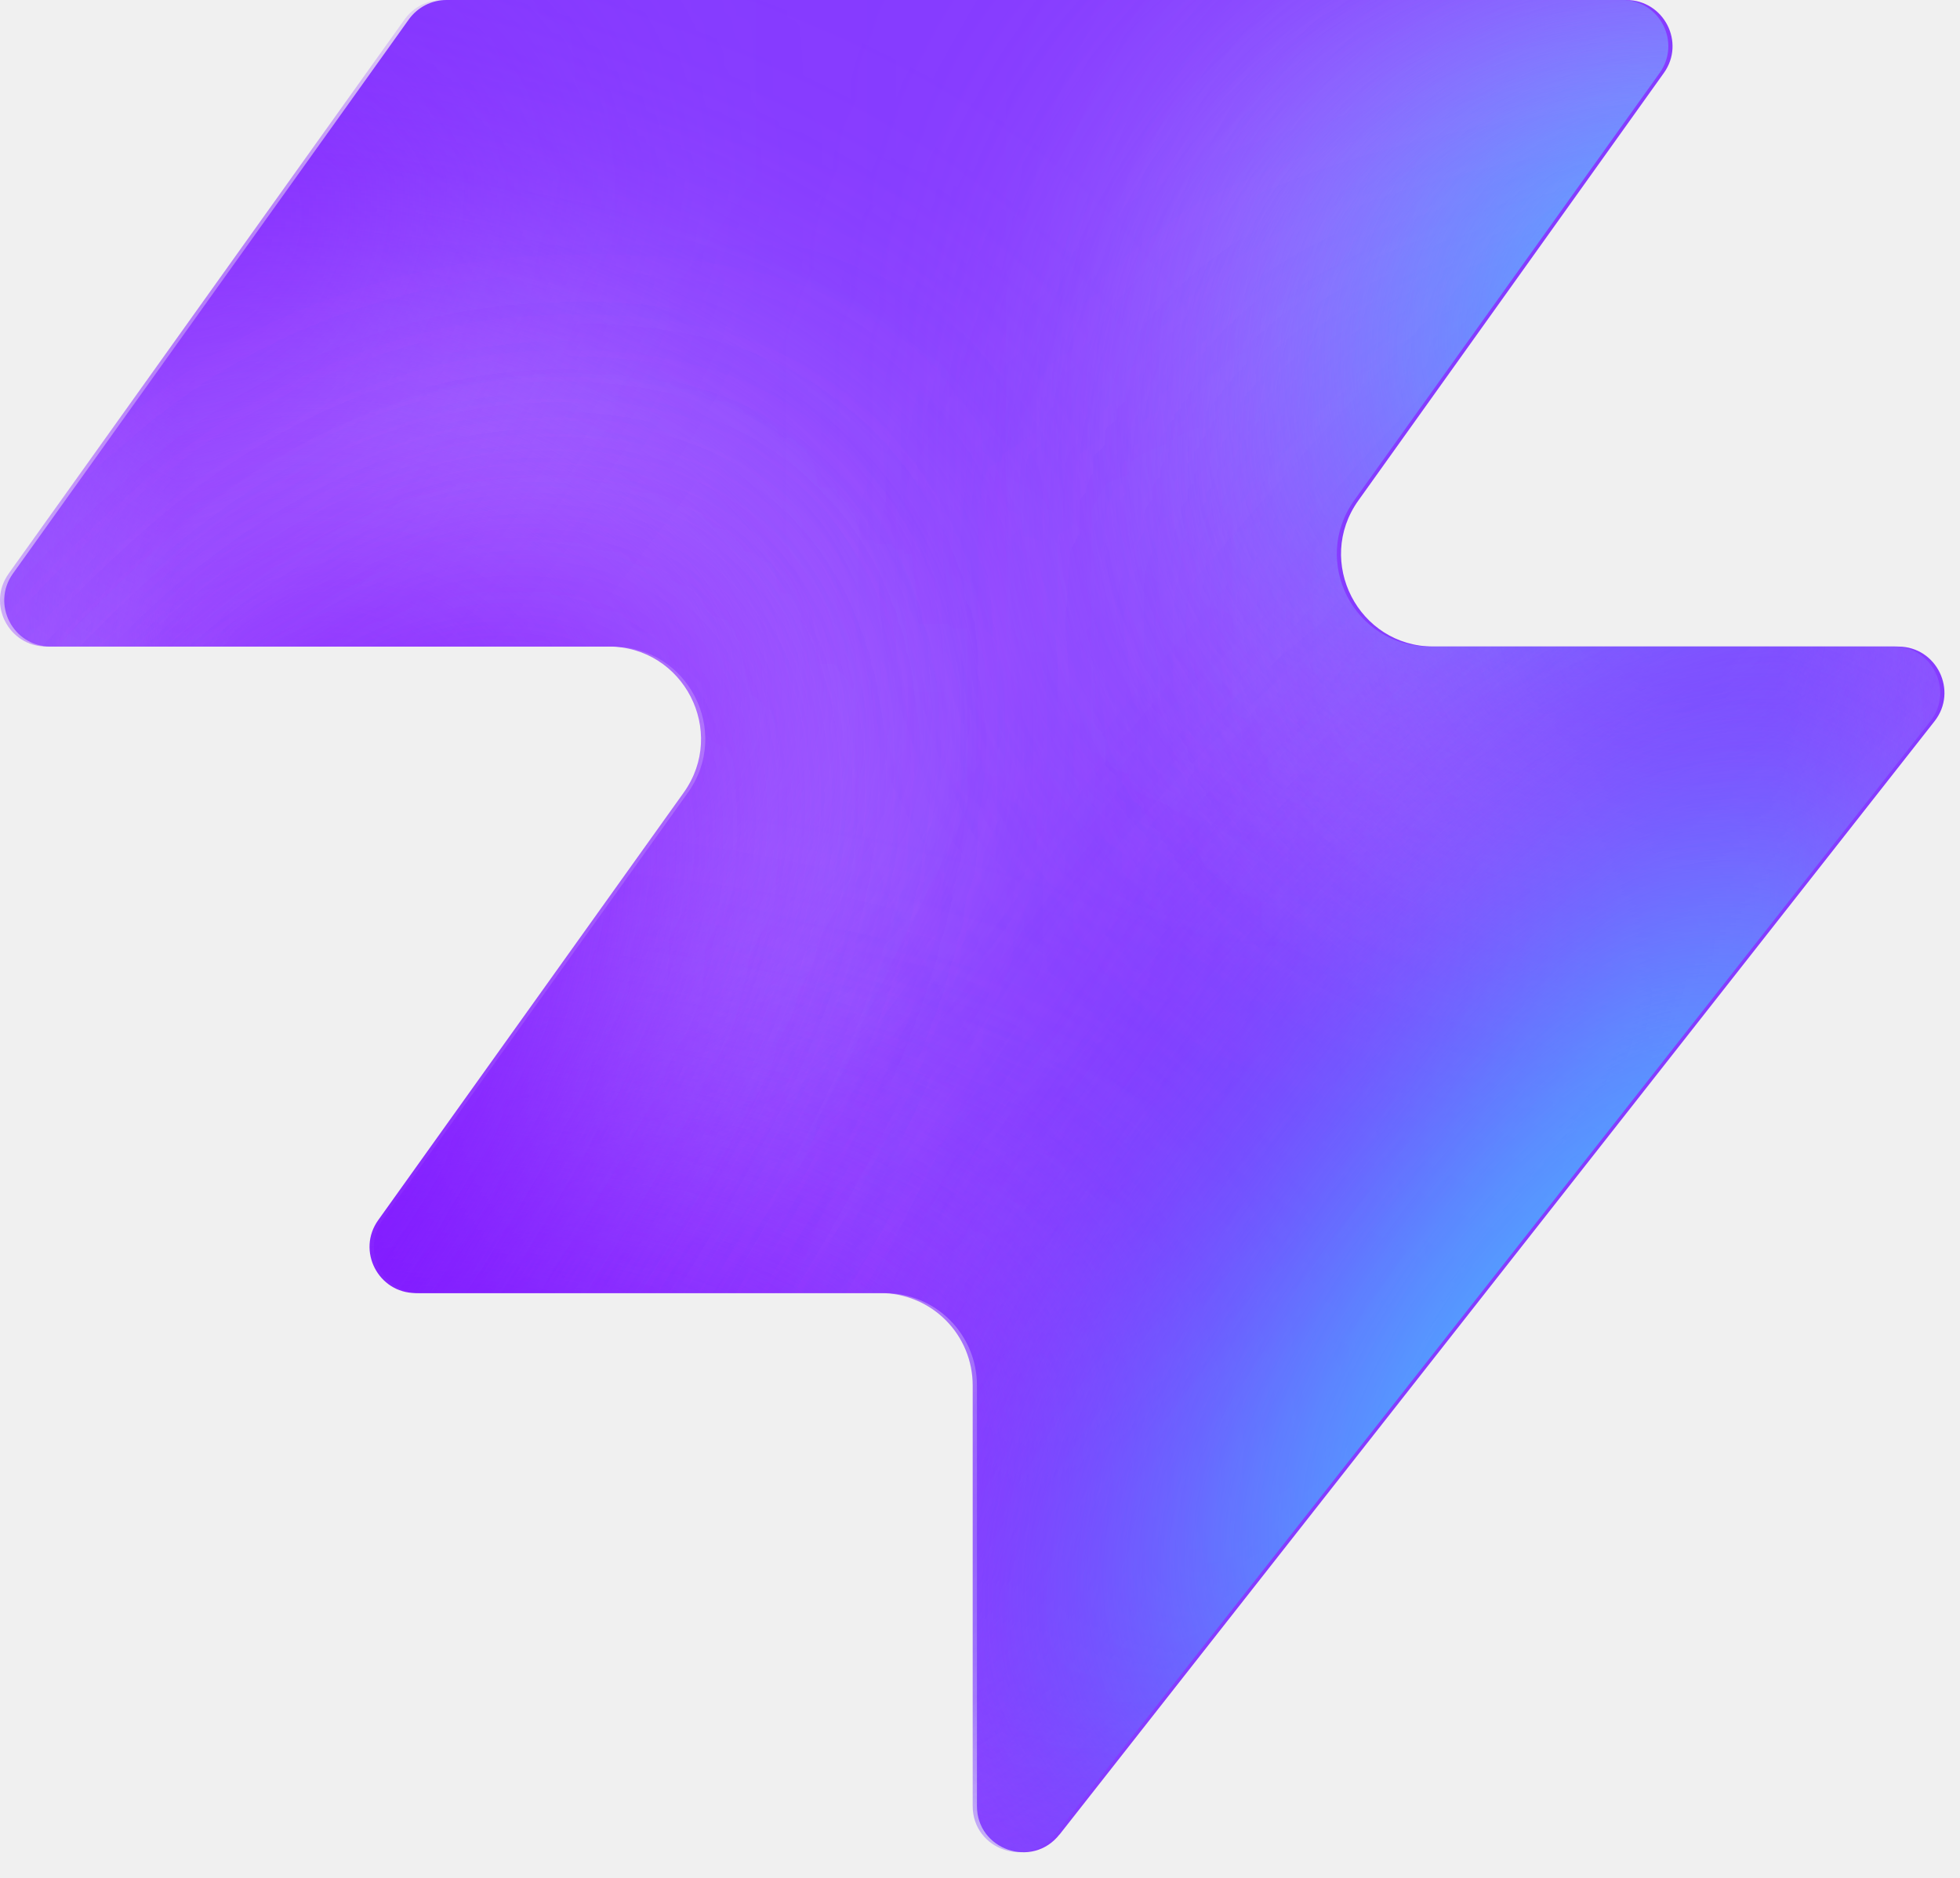
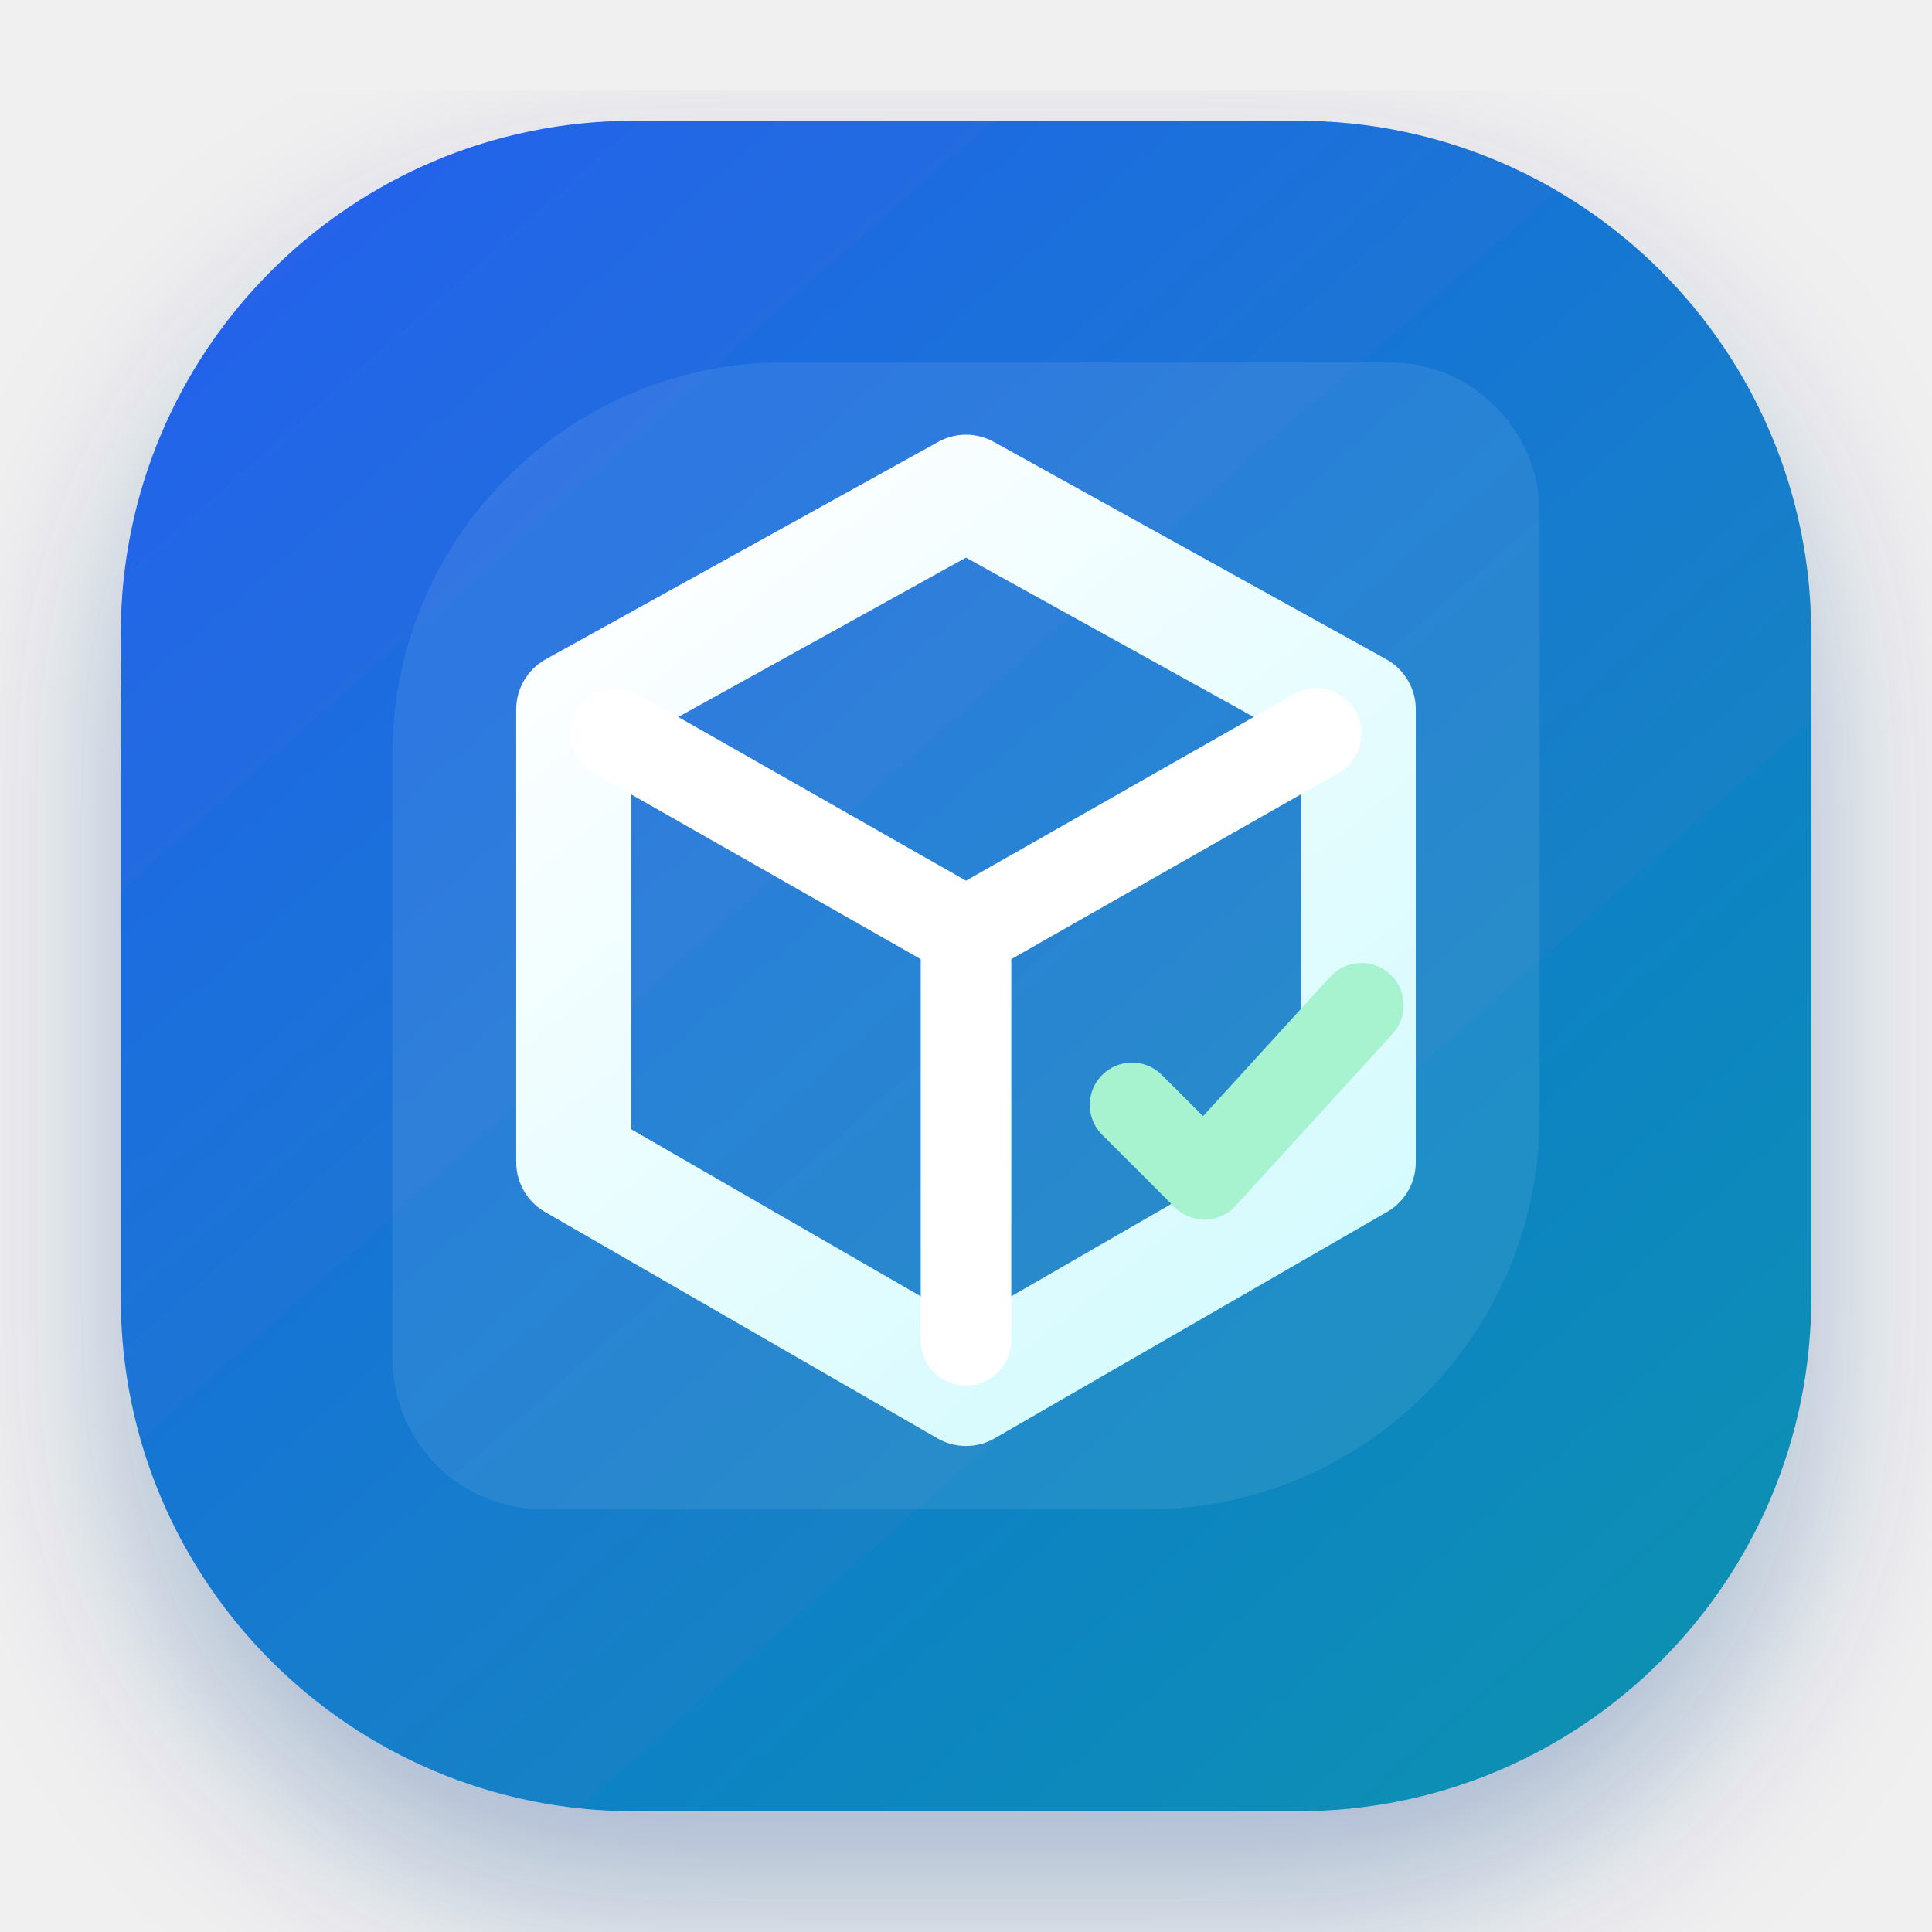
- <svg xmlns="http://www.w3.org/2000/svg" width="48" height="46" fill="none" viewBox="0 0 48 46">
-   <path fill="#863bff" d="M25.946 44.938c-.664.845-2.021.375-2.021-.698V33.937a2.26 2.26 0 0 0-2.262-2.262H10.287c-.92 0-1.456-1.04-.92-1.788l7.48-10.471c1.07-1.497 0-3.578-1.842-3.578H1.237c-.92 0-1.456-1.04-.92-1.788L10.013.474c.214-.297.556-.474.92-.474h28.894c.92 0 1.456 1.04.92 1.788l-7.48 10.471c-1.07 1.498 0 3.579 1.842 3.579h11.377c.943 0 1.473 1.088.89 1.83L25.947 44.94z" style="fill:#863bff;fill:color(display-p3 .525 .23 1);fill-opacity:1" />
-   <mask id="a" width="48" height="46" x="0" y="0" maskUnits="userSpaceOnUse" style="mask-type:alpha">
-     <path fill="#000" d="M25.842 44.938c-.664.844-2.021.375-2.021-.698V33.937a2.26 2.26 0 0 0-2.262-2.262H10.183c-.92 0-1.456-1.04-.92-1.788l7.48-10.471c1.07-1.498 0-3.579-1.842-3.579H1.133c-.92 0-1.456-1.04-.92-1.787L9.91.473c.214-.297.556-.474.92-.474h28.894c.92 0 1.456 1.04.92 1.788l-7.48 10.471c-1.07 1.498 0 3.578 1.842 3.578h11.377c.943 0 1.473 1.088.89 1.832L25.843 44.94z" style="fill:#000;fill-opacity:1" />
-   </mask>
-   <g mask="url(#a)">
-     <g filter="url(#b)">
-       <ellipse cx="5.508" cy="14.704" fill="#ede6ff" rx="5.508" ry="14.704" style="fill:#ede6ff;fill:color(display-p3 .927 .903 1);fill-opacity:1" transform="matrix(.00324 1 1 -.00324 -4.47 31.516)" />
-     </g>
-     <g filter="url(#c)">
-       <ellipse cx="10.399" cy="29.851" fill="#ede6ff" rx="10.399" ry="29.851" style="fill:#ede6ff;fill:color(display-p3 .927 .903 1);fill-opacity:1" transform="matrix(.00324 1 1 -.00324 -39.328 7.883)" />
-     </g>
-     <g filter="url(#d)">
-       <ellipse cx="5.508" cy="30.487" fill="#7e14ff" rx="5.508" ry="30.487" style="fill:#7e14ff;fill:color(display-p3 .492 .077 1);fill-opacity:1" transform="rotate(89.814 -25.913 -14.639)scale(1 -1)" />
-     </g>
-     <g filter="url(#e)">
-       <ellipse cx="5.508" cy="30.599" fill="#7e14ff" rx="5.508" ry="30.599" style="fill:#7e14ff;fill:color(display-p3 .492 .077 1);fill-opacity:1" transform="rotate(89.814 -32.644 -3.334)scale(1 -1)" />
-     </g>
-     <g filter="url(#f)">
-       <ellipse cx="5.508" cy="30.599" fill="#7e14ff" rx="5.508" ry="30.599" style="fill:#7e14ff;fill:color(display-p3 .492 .077 1);fill-opacity:1" transform="matrix(.00324 1 1 -.00324 -34.34 30.47)" />
-     </g>
-     <g filter="url(#g)">
-       <ellipse cx="14.072" cy="22.078" fill="#ede6ff" rx="14.072" ry="22.078" style="fill:#ede6ff;fill:color(display-p3 .927 .903 1);fill-opacity:1" transform="rotate(93.35 24.506 48.493)scale(-1 1)" />
-     </g>
-     <g filter="url(#h)">
-       <ellipse cx="3.47" cy="21.501" fill="#7e14ff" rx="3.47" ry="21.501" style="fill:#7e14ff;fill:color(display-p3 .492 .077 1);fill-opacity:1" transform="rotate(89.009 28.708 47.59)scale(-1 1)" />
-     </g>
-     <g filter="url(#i)">
-       <ellipse cx="3.47" cy="21.501" fill="#7e14ff" rx="3.47" ry="21.501" style="fill:#7e14ff;fill:color(display-p3 .492 .077 1);fill-opacity:1" transform="rotate(89.009 28.708 47.59)scale(-1 1)" />
-     </g>
-     <g filter="url(#j)">
-       <ellipse cx=".387" cy="8.972" fill="#7e14ff" rx="4.407" ry="29.108" style="fill:#7e14ff;fill:color(display-p3 .492 .077 1);fill-opacity:1" transform="rotate(39.51 .387 8.972)" />
-     </g>
-     <g filter="url(#k)">
-       <ellipse cx="47.523" cy="-6.092" fill="#7e14ff" rx="4.407" ry="29.108" style="fill:#7e14ff;fill:color(display-p3 .492 .077 1);fill-opacity:1" transform="rotate(37.892 47.523 -6.092)" />
-     </g>
-     <g filter="url(#l)">
-       <ellipse cx="41.412" cy="6.333" fill="#47bfff" rx="5.971" ry="9.665" style="fill:#47bfff;fill:color(display-p3 .28 .748 1);fill-opacity:1" transform="rotate(37.892 41.412 6.333)" />
-     </g>
-     <g filter="url(#m)">
-       <ellipse cx="-1.879" cy="38.332" fill="#7e14ff" rx="4.407" ry="29.108" style="fill:#7e14ff;fill:color(display-p3 .492 .077 1);fill-opacity:1" transform="rotate(37.892 -1.88 38.332)" />
-     </g>
-     <g filter="url(#n)">
-       <ellipse cx="-1.879" cy="38.332" fill="#7e14ff" rx="4.407" ry="29.108" style="fill:#7e14ff;fill:color(display-p3 .492 .077 1);fill-opacity:1" transform="rotate(37.892 -1.88 38.332)" />
-     </g>
-     <g filter="url(#o)">
-       <ellipse cx="35.651" cy="29.907" fill="#7e14ff" rx="4.407" ry="29.108" style="fill:#7e14ff;fill:color(display-p3 .492 .077 1);fill-opacity:1" transform="rotate(37.892 35.651 29.907)" />
-     </g>
-     <g filter="url(#p)">
-       <ellipse cx="38.418" cy="32.4" fill="#47bfff" rx="5.971" ry="15.297" style="fill:#47bfff;fill:color(display-p3 .28 .748 1);fill-opacity:1" transform="rotate(37.892 38.418 32.4)" />
-     </g>
-   </g>
+ <svg xmlns="http://www.w3.org/2000/svg" viewBox="0 0 64 64">
  <defs>
-     <filter id="b" width="60.045" height="41.654" x="-19.77" y="16.149" color-interpolation-filters="sRGB" filterUnits="userSpaceOnUse">
-       <feFlood flood-opacity="0" result="BackgroundImageFix" />
-       <feBlend in="SourceGraphic" in2="BackgroundImageFix" result="shape" />
-       <feGaussianBlur result="effect1_foregroundBlur_2002_17158" stdDeviation="7.659" />
-     </filter>
-     <filter id="c" width="90.34" height="51.437" x="-54.613" y="-7.533" color-interpolation-filters="sRGB" filterUnits="userSpaceOnUse">
-       <feFlood flood-opacity="0" result="BackgroundImageFix" />
-       <feBlend in="SourceGraphic" in2="BackgroundImageFix" result="shape" />
-       <feGaussianBlur result="effect1_foregroundBlur_2002_17158" stdDeviation="7.659" />
-     </filter>
-     <filter id="d" width="79.355" height="29.4" x="-49.64" y="2.03" color-interpolation-filters="sRGB" filterUnits="userSpaceOnUse">
-       <feFlood flood-opacity="0" result="BackgroundImageFix" />
-       <feBlend in="SourceGraphic" in2="BackgroundImageFix" result="shape" />
-       <feGaussianBlur result="effect1_foregroundBlur_2002_17158" stdDeviation="4.596" />
-     </filter>
-     <filter id="e" width="79.579" height="29.4" x="-45.045" y="20.029" color-interpolation-filters="sRGB" filterUnits="userSpaceOnUse">
-       <feFlood flood-opacity="0" result="BackgroundImageFix" />
-       <feBlend in="SourceGraphic" in2="BackgroundImageFix" result="shape" />
-       <feGaussianBlur result="effect1_foregroundBlur_2002_17158" stdDeviation="4.596" />
-     </filter>
-     <filter id="f" width="79.579" height="29.4" x="-43.513" y="21.178" color-interpolation-filters="sRGB" filterUnits="userSpaceOnUse">
-       <feFlood flood-opacity="0" result="BackgroundImageFix" />
-       <feBlend in="SourceGraphic" in2="BackgroundImageFix" result="shape" />
-       <feGaussianBlur result="effect1_foregroundBlur_2002_17158" stdDeviation="4.596" />
-     </filter>
-     <filter id="g" width="74.749" height="58.852" x="15.756" y="-17.901" color-interpolation-filters="sRGB" filterUnits="userSpaceOnUse">
-       <feFlood flood-opacity="0" result="BackgroundImageFix" />
-       <feBlend in="SourceGraphic" in2="BackgroundImageFix" result="shape" />
-       <feGaussianBlur result="effect1_foregroundBlur_2002_17158" stdDeviation="7.659" />
-     </filter>
-     <filter id="h" width="61.377" height="25.362" x="23.548" y="2.284" color-interpolation-filters="sRGB" filterUnits="userSpaceOnUse">
-       <feFlood flood-opacity="0" result="BackgroundImageFix" />
-       <feBlend in="SourceGraphic" in2="BackgroundImageFix" result="shape" />
-       <feGaussianBlur result="effect1_foregroundBlur_2002_17158" stdDeviation="4.596" />
-     </filter>
-     <filter id="i" width="61.377" height="25.362" x="23.548" y="2.284" color-interpolation-filters="sRGB" filterUnits="userSpaceOnUse">
-       <feFlood flood-opacity="0" result="BackgroundImageFix" />
-       <feBlend in="SourceGraphic" in2="BackgroundImageFix" result="shape" />
-       <feGaussianBlur result="effect1_foregroundBlur_2002_17158" stdDeviation="4.596" />
-     </filter>
-     <filter id="j" width="56.045" height="63.649" x="-27.636" y="-22.853" color-interpolation-filters="sRGB" filterUnits="userSpaceOnUse">
-       <feFlood flood-opacity="0" result="BackgroundImageFix" />
-       <feBlend in="SourceGraphic" in2="BackgroundImageFix" result="shape" />
-       <feGaussianBlur result="effect1_foregroundBlur_2002_17158" stdDeviation="4.596" />
-     </filter>
-     <filter id="k" width="54.814" height="64.646" x="20.116" y="-38.415" color-interpolation-filters="sRGB" filterUnits="userSpaceOnUse">
-       <feFlood flood-opacity="0" result="BackgroundImageFix" />
-       <feBlend in="SourceGraphic" in2="BackgroundImageFix" result="shape" />
-       <feGaussianBlur result="effect1_foregroundBlur_2002_17158" stdDeviation="4.596" />
-     </filter>
-     <filter id="l" width="33.541" height="35.313" x="24.641" y="-11.323" color-interpolation-filters="sRGB" filterUnits="userSpaceOnUse">
-       <feFlood flood-opacity="0" result="BackgroundImageFix" />
-       <feBlend in="SourceGraphic" in2="BackgroundImageFix" result="shape" />
-       <feGaussianBlur result="effect1_foregroundBlur_2002_17158" stdDeviation="4.596" />
-     </filter>
-     <filter id="m" width="54.814" height="64.646" x="-29.286" y="6.009" color-interpolation-filters="sRGB" filterUnits="userSpaceOnUse">
-       <feFlood flood-opacity="0" result="BackgroundImageFix" />
-       <feBlend in="SourceGraphic" in2="BackgroundImageFix" result="shape" />
-       <feGaussianBlur result="effect1_foregroundBlur_2002_17158" stdDeviation="4.596" />
-     </filter>
-     <filter id="n" width="54.814" height="64.646" x="-29.286" y="6.009" color-interpolation-filters="sRGB" filterUnits="userSpaceOnUse">
-       <feFlood flood-opacity="0" result="BackgroundImageFix" />
-       <feBlend in="SourceGraphic" in2="BackgroundImageFix" result="shape" />
-       <feGaussianBlur result="effect1_foregroundBlur_2002_17158" stdDeviation="4.596" />
-     </filter>
-     <filter id="o" width="54.814" height="64.646" x="8.244" y="-2.416" color-interpolation-filters="sRGB" filterUnits="userSpaceOnUse">
-       <feFlood flood-opacity="0" result="BackgroundImageFix" />
-       <feBlend in="SourceGraphic" in2="BackgroundImageFix" result="shape" />
-       <feGaussianBlur result="effect1_foregroundBlur_2002_17158" stdDeviation="4.596" />
-     </filter>
-     <filter id="p" width="39.409" height="43.623" x="18.713" y="10.588" color-interpolation-filters="sRGB" filterUnits="userSpaceOnUse">
-       <feFlood flood-opacity="0" result="BackgroundImageFix" />
-       <feBlend in="SourceGraphic" in2="BackgroundImageFix" result="shape" />
-       <feGaussianBlur result="effect1_foregroundBlur_2002_17158" stdDeviation="4.596" />
+     <linearGradient id="app-bg" x1="10" y1="7" x2="55" y2="58" gradientUnits="userSpaceOnUse">
+       <stop stop-color="#2563EB" />
+       <stop offset="1" stop-color="#0891B2" />
+     </linearGradient>
+     <linearGradient id="app-glow" x1="20" y1="17" x2="45" y2="48" gradientUnits="userSpaceOnUse">
+       <stop stop-color="#FFF" />
+       <stop offset="1" stop-color="#CFFAFE" />
+     </linearGradient>
+     <filter id="app-shadow" x="-20%" y="-20%" width="140%" height="150%">
+       <feDropShadow dx="0" dy="3" stdDeviation="3" flood-color="#0F3B87" flood-opacity=".3" />
    </filter>
  </defs>
+   <rect x="4" y="4" width="56" height="56" rx="17" fill="url(#app-bg)" filter="url(#app-shadow)" />
+   <path d="M13 25C13 17.82 18.82 12 26 12h20c2.76 0 5 2.24 5 5v20c0 7.18-5.82 13-13 13H18c-2.76 0-5-2.24-5-5V25Z" fill="#fff" opacity=".08" />
+   <path d="m19 23.5 13-7.2 13 7.2v15L32 46l-13-7.5v-15Z" fill="none" stroke="url(#app-glow)" stroke-width="3.8" stroke-linejoin="round" />
+   <path d="m20.4 24.3 11.6 6.6 11.6-6.6M32 31v13.4" fill="none" stroke="#fff" stroke-width="3" stroke-linecap="round" stroke-linejoin="round" />
+   <path d="m37.5 36.6 2.4 2.4 5.2-5.7" fill="none" stroke="#A7F3D0" stroke-width="2.8" stroke-linecap="round" stroke-linejoin="round" />
</svg>
